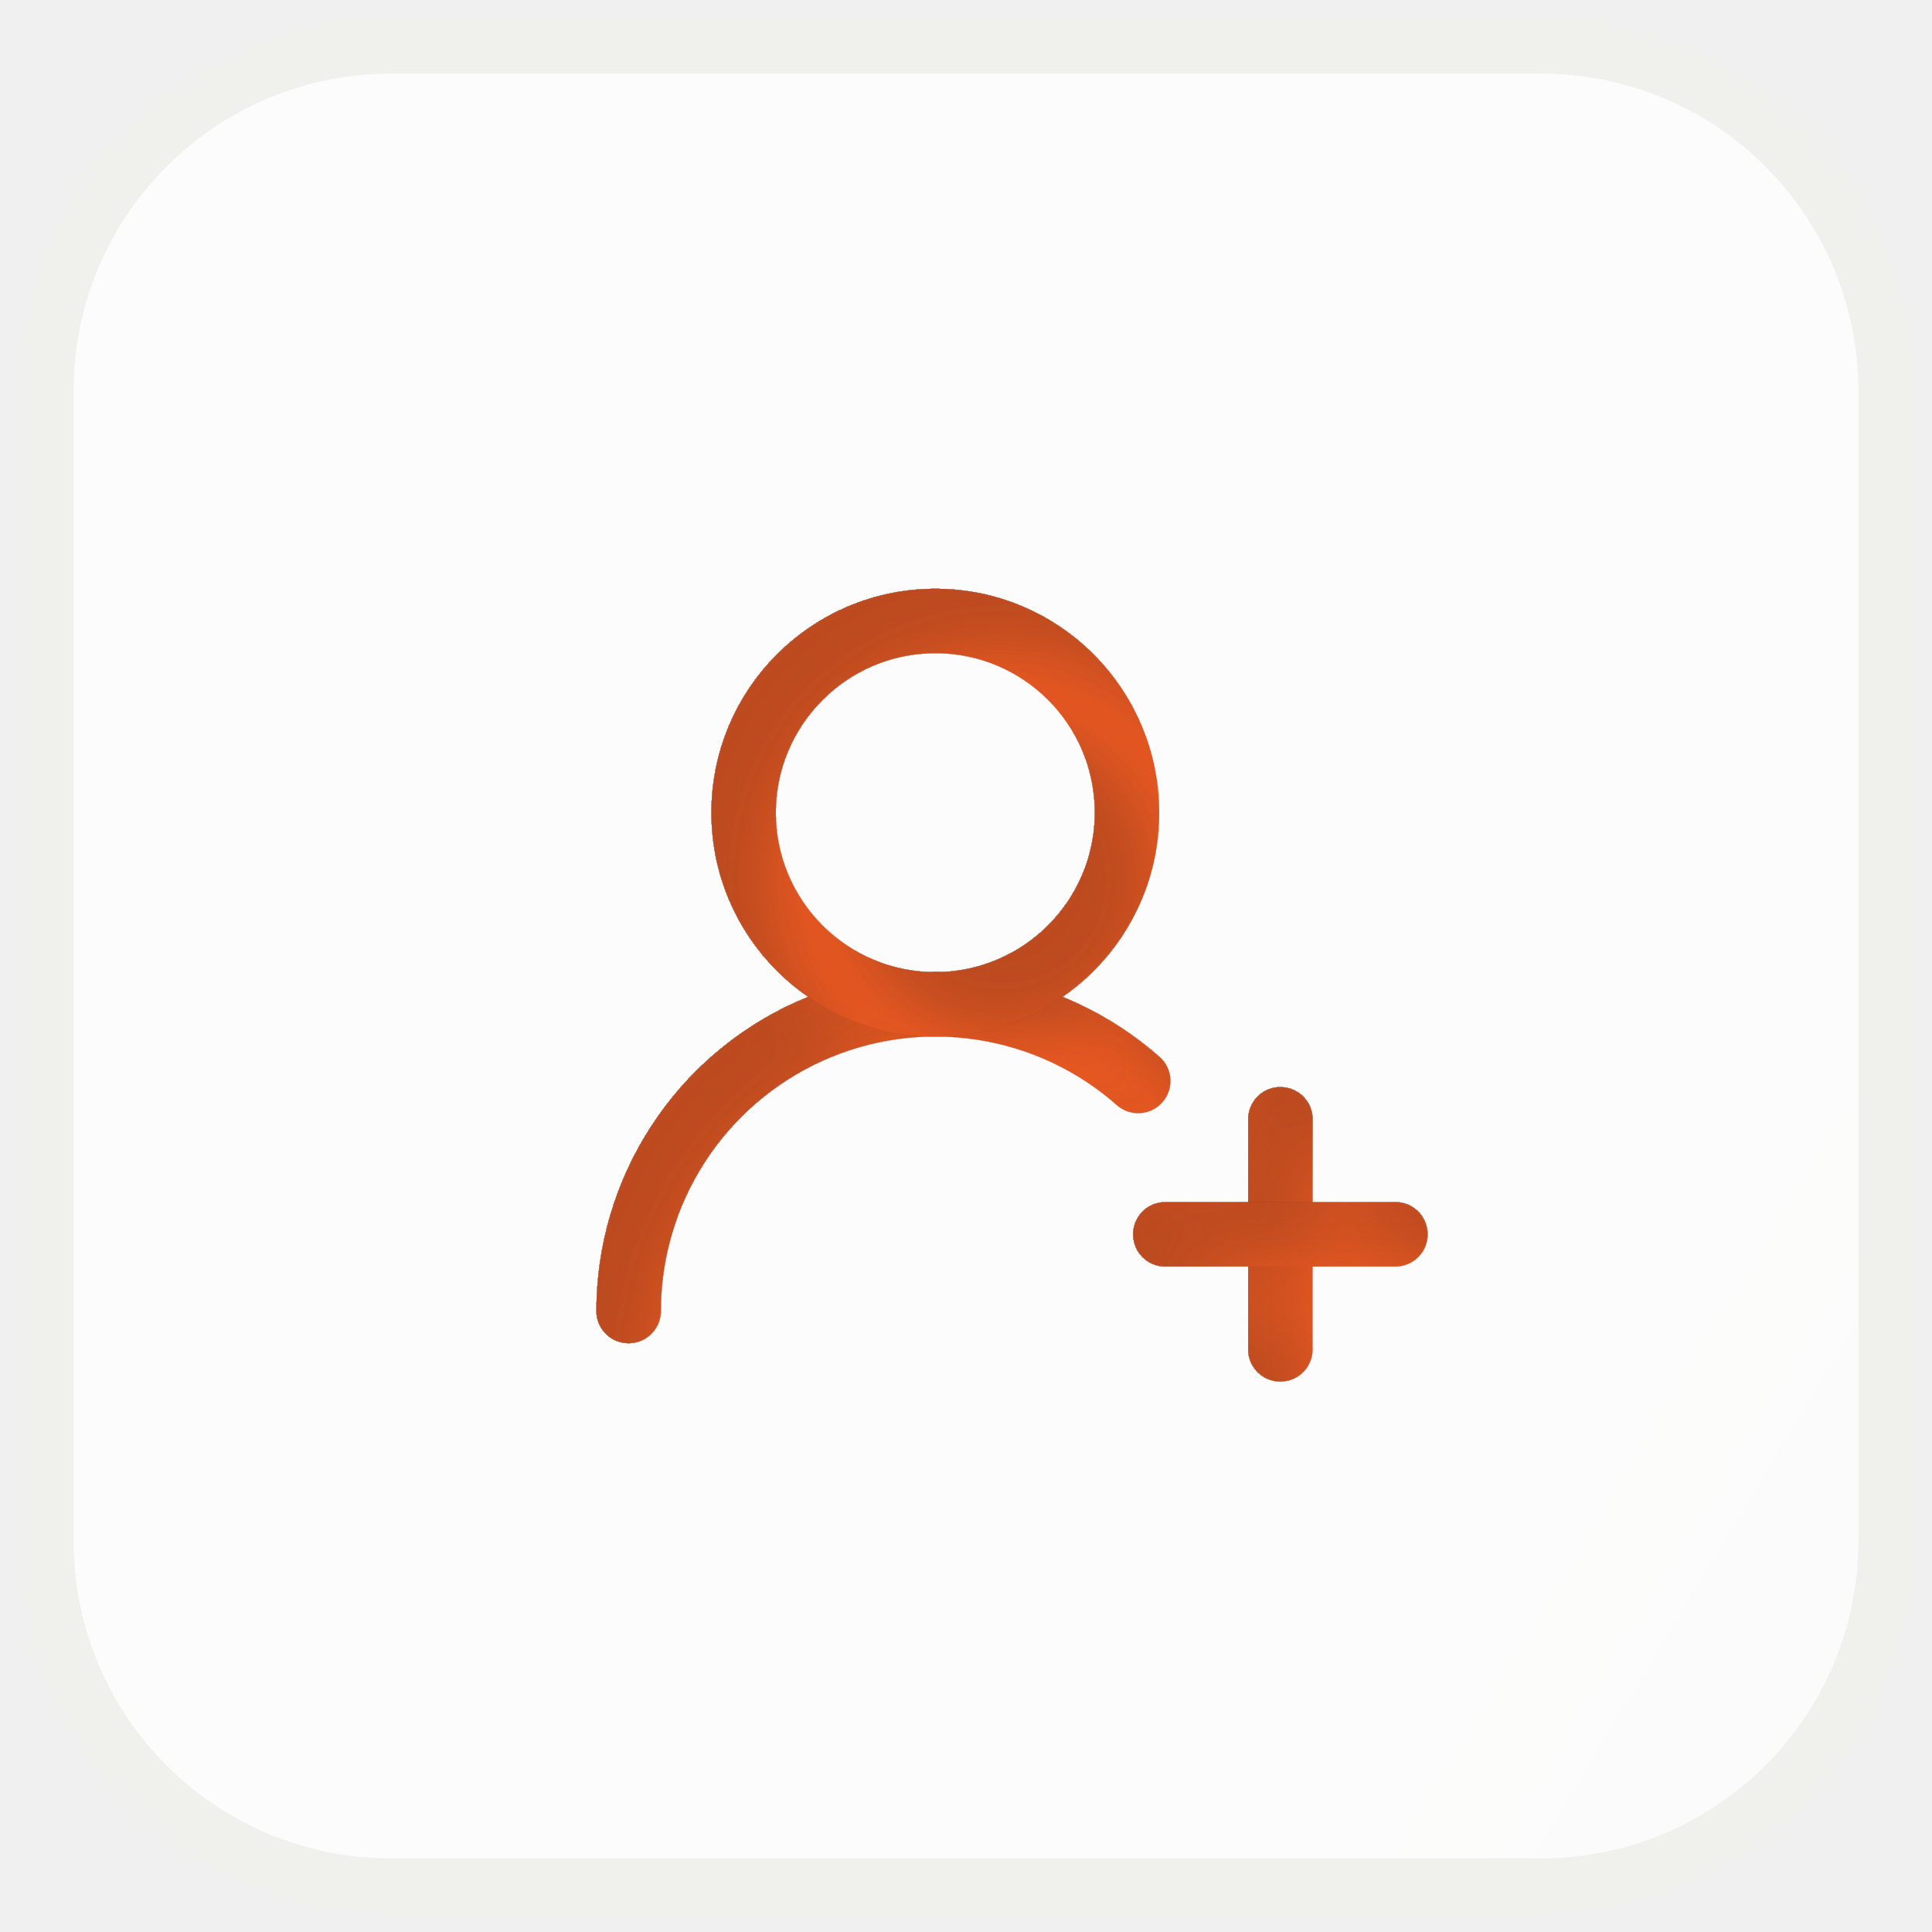
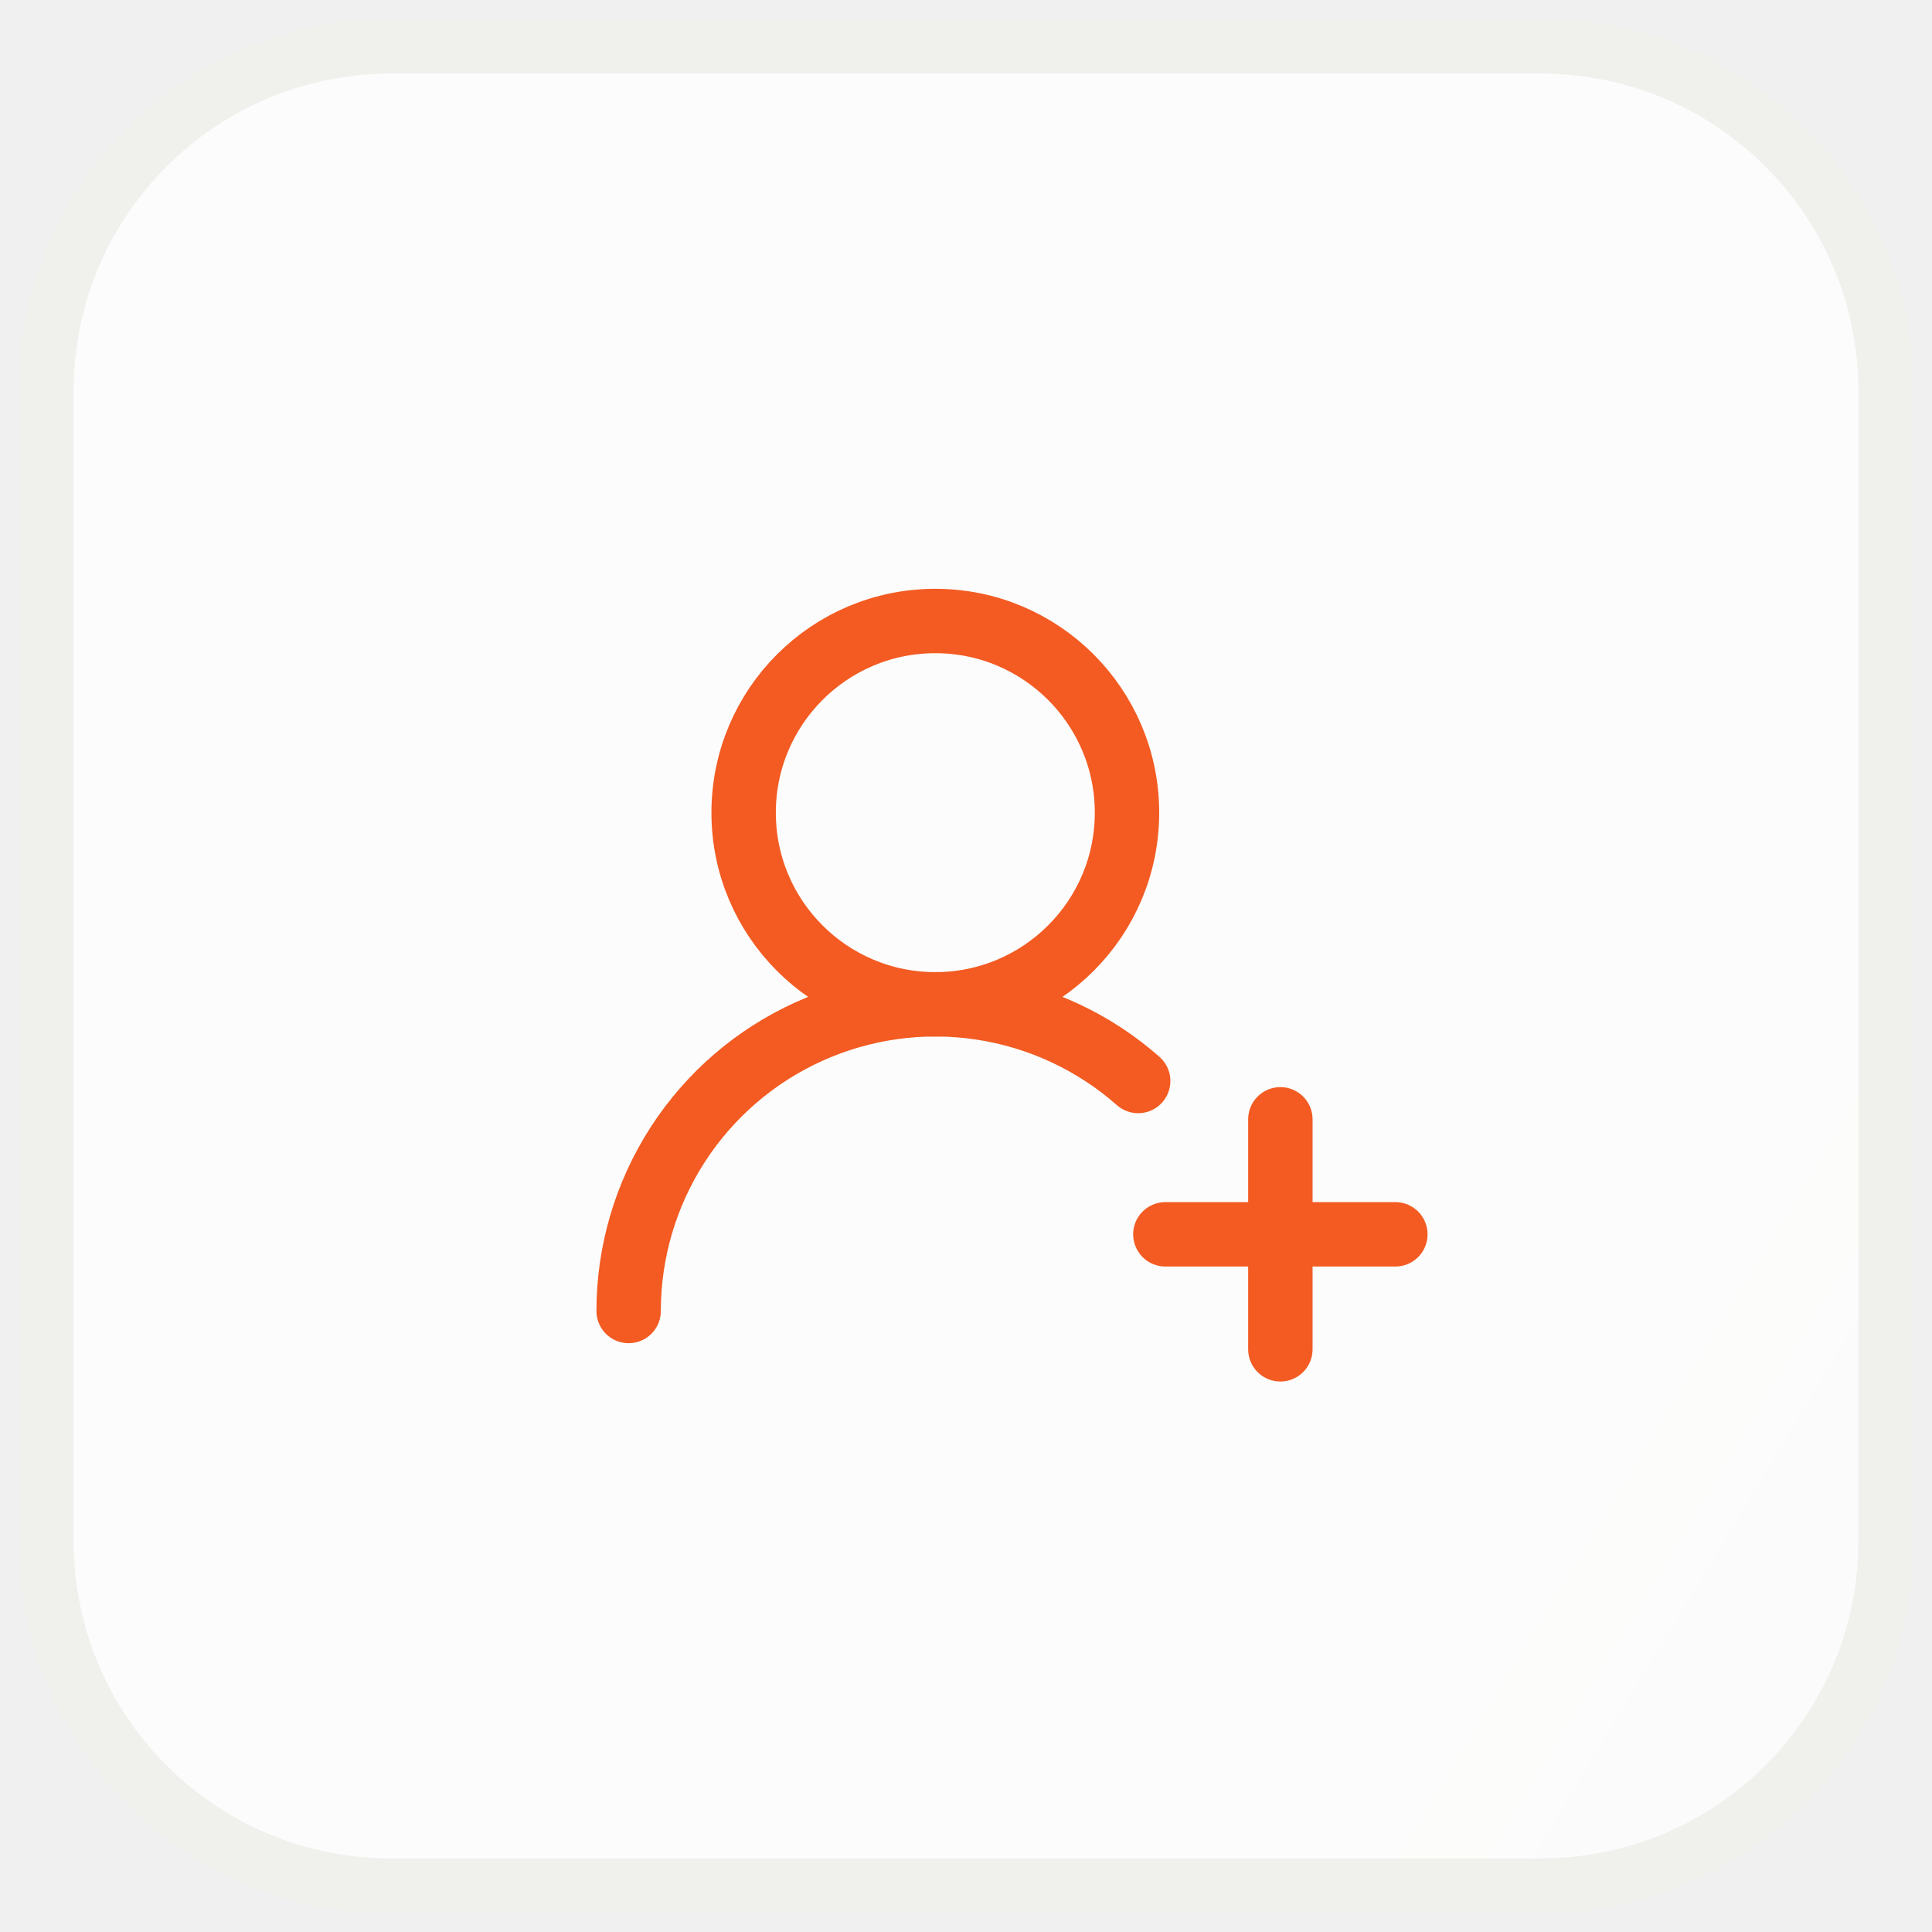
<svg xmlns="http://www.w3.org/2000/svg" width="42" height="42" viewBox="0 0 42 42" fill="none">
  <rect x="1" y="1" width="40" height="40" rx="7.5" fill="white" />
  <rect x="1" y="1" width="40" height="40" rx="7.5" fill="url(#paint0_linear_2219_39281)" fill-opacity="0.02" />
  <rect x="1" y="1" width="40" height="40" rx="7.5" stroke="#F0F0ED" stroke-width="1.2" stroke-linecap="round" />
-   <g filter="url(#filter0_i_2219_39281)">
-     <g filter="url(#filter1_i_2219_39281)">
-       <path d="M13.666 28.5C13.666 27.217 14.037 25.961 14.733 24.883C15.429 23.805 16.421 22.951 17.59 22.423C18.76 21.895 20.057 21.716 21.326 21.907C22.594 22.098 23.781 22.651 24.743 23.5" stroke="#F35B22" stroke-width="1.4" stroke-linecap="round" stroke-linejoin="round" />
-     </g>
-     <g filter="url(#filter2_i_2219_39281)">
-       <path d="M20.333 21.833C22.634 21.833 24.5 19.968 24.5 17.667C24.5 15.366 22.634 13.5 20.333 13.5C18.032 13.5 16.166 15.366 16.166 17.667C16.166 19.968 18.032 21.833 20.333 21.833Z" stroke="#F35B22" stroke-width="1.4" stroke-linecap="round" stroke-linejoin="round" />
-     </g>
-     <g filter="url(#filter3_i_2219_39281)">
-       <path d="M27.834 24.333V29.333" stroke="#F35B22" stroke-width="1.4" stroke-linecap="round" stroke-linejoin="round" />
-     </g>
-     <g filter="url(#filter4_i_2219_39281)">
-       <path d="M30.334 26.833H25.334" stroke="#F35B22" stroke-width="1.4" stroke-linecap="round" stroke-linejoin="round" />
-     </g>
-   </g>
+   <path d="M13.666 28.5C13.666 27.217 14.037 25.961 14.733 24.883C15.429 23.805 16.421 22.951 17.59 22.423C18.76 21.895 20.057 21.716 21.326 21.907C22.594 22.098 23.781 22.651 24.743 23.5" stroke="#F35B22" stroke-width="1.4" stroke-linecap="round" stroke-linejoin="round" />
+   <path d="M20.333 21.833C22.634 21.833 24.5 19.968 24.5 17.667C24.5 15.366 22.634 13.5 20.333 13.5C18.032 13.5 16.166 15.366 16.166 17.667C16.166 19.968 18.032 21.833 20.333 21.833Z" stroke="#F35B22" stroke-width="1.4" stroke-linecap="round" stroke-linejoin="round" />
+   <path d="M27.834 24.333V29.333" stroke="#F35B22" stroke-width="1.4" stroke-linecap="round" stroke-linejoin="round" />
+   <path d="M30.334 26.833H25.334" stroke="#F35B22" stroke-width="1.4" stroke-linecap="round" stroke-linejoin="round" />
  <defs>
-     <filter id="filter0_i_2219_39281" x="12" y="11" width="21.429" height="21.429" filterUnits="userSpaceOnUse" color-interpolation-filters="sRGB">
-       <feFlood flood-opacity="0" result="BackgroundImageFix" />
-       <feBlend mode="normal" in="SourceGraphic" in2="BackgroundImageFix" result="shape" />
-       <feColorMatrix in="SourceAlpha" type="matrix" values="0 0 0 0 0 0 0 0 0 0 0 0 0 0 0 0 0 0 127 0" result="hardAlpha" />
-       <feOffset dx="1.429" dy="1.429" />
-       <feGaussianBlur stdDeviation="0.714" />
-       <feComposite in2="hardAlpha" operator="arithmetic" k2="-1" k3="1" />
-       <feColorMatrix type="matrix" values="0 0 0 0 0.467 0 0 0 0 0.212 0 0 0 0 0.11 0 0 0 0.25 0" />
-       <feBlend mode="normal" in2="shape" result="effect1_innerShadow_2219_39281" />
-     </filter>
-     <filter id="filter1_i_2219_39281" x="12.966" y="21.133" width="13.906" height="9.496" filterUnits="userSpaceOnUse" color-interpolation-filters="sRGB">
-       <feFlood flood-opacity="0" result="BackgroundImageFix" />
-       <feBlend mode="normal" in="SourceGraphic" in2="BackgroundImageFix" result="shape" />
-       <feColorMatrix in="SourceAlpha" type="matrix" values="0 0 0 0 0 0 0 0 0 0 0 0 0 0 0 0 0 0 127 0" result="hardAlpha" />
-       <feOffset dx="1.429" dy="1.429" />
-       <feGaussianBlur stdDeviation="0.714" />
-       <feComposite in2="hardAlpha" operator="arithmetic" k2="-1" k3="1" />
-       <feColorMatrix type="matrix" values="0 0 0 0 0.467 0 0 0 0 0.212 0 0 0 0 0.11 0 0 0 0.25 0" />
-       <feBlend mode="normal" in2="shape" result="effect1_innerShadow_2219_39281" />
-     </filter>
-     <filter id="filter2_i_2219_39281" x="15.466" y="12.8" width="11.162" height="11.162" filterUnits="userSpaceOnUse" color-interpolation-filters="sRGB">
-       <feFlood flood-opacity="0" result="BackgroundImageFix" />
-       <feBlend mode="normal" in="SourceGraphic" in2="BackgroundImageFix" result="shape" />
-       <feColorMatrix in="SourceAlpha" type="matrix" values="0 0 0 0 0 0 0 0 0 0 0 0 0 0 0 0 0 0 127 0" result="hardAlpha" />
-       <feOffset dx="1.429" dy="1.429" />
-       <feGaussianBlur stdDeviation="0.714" />
-       <feComposite in2="hardAlpha" operator="arithmetic" k2="-1" k3="1" />
-       <feColorMatrix type="matrix" values="0 0 0 0 0.467 0 0 0 0 0.212 0 0 0 0 0.11 0 0 0 0.25 0" />
-       <feBlend mode="normal" in2="shape" result="effect1_innerShadow_2219_39281" />
-     </filter>
-     <filter id="filter3_i_2219_39281" x="27.133" y="23.633" width="2.829" height="7.828" filterUnits="userSpaceOnUse" color-interpolation-filters="sRGB">
-       <feFlood flood-opacity="0" result="BackgroundImageFix" />
-       <feBlend mode="normal" in="SourceGraphic" in2="BackgroundImageFix" result="shape" />
-       <feColorMatrix in="SourceAlpha" type="matrix" values="0 0 0 0 0 0 0 0 0 0 0 0 0 0 0 0 0 0 127 0" result="hardAlpha" />
-       <feOffset dx="1.429" dy="1.429" />
-       <feGaussianBlur stdDeviation="0.714" />
-       <feComposite in2="hardAlpha" operator="arithmetic" k2="-1" k3="1" />
-       <feColorMatrix type="matrix" values="0 0 0 0 0.467 0 0 0 0 0.212 0 0 0 0 0.11 0 0 0 0.25 0" />
-       <feBlend mode="normal" in2="shape" result="effect1_innerShadow_2219_39281" />
-     </filter>
-     <filter id="filter4_i_2219_39281" x="24.633" y="26.133" width="7.829" height="2.828" filterUnits="userSpaceOnUse" color-interpolation-filters="sRGB">
-       <feFlood flood-opacity="0" result="BackgroundImageFix" />
-       <feBlend mode="normal" in="SourceGraphic" in2="BackgroundImageFix" result="shape" />
-       <feColorMatrix in="SourceAlpha" type="matrix" values="0 0 0 0 0 0 0 0 0 0 0 0 0 0 0 0 0 0 127 0" result="hardAlpha" />
-       <feOffset dx="1.429" dy="1.429" />
-       <feGaussianBlur stdDeviation="0.714" />
-       <feComposite in2="hardAlpha" operator="arithmetic" k2="-1" k3="1" />
-       <feColorMatrix type="matrix" values="0 0 0 0 0.467 0 0 0 0 0.212 0 0 0 0 0.11 0 0 0 0.25 0" />
-       <feBlend mode="normal" in2="shape" result="effect1_innerShadow_2219_39281" />
-     </filter>
    <linearGradient id="paint0_linear_2219_39281" x1="33.24" y1="43.688" x2="6.111" y2="27.264" gradientUnits="userSpaceOnUse">
      <stop stop-color="#484946" />
      <stop offset="1" stop-color="#6E6F6C" />
    </linearGradient>
  </defs>
</svg>
